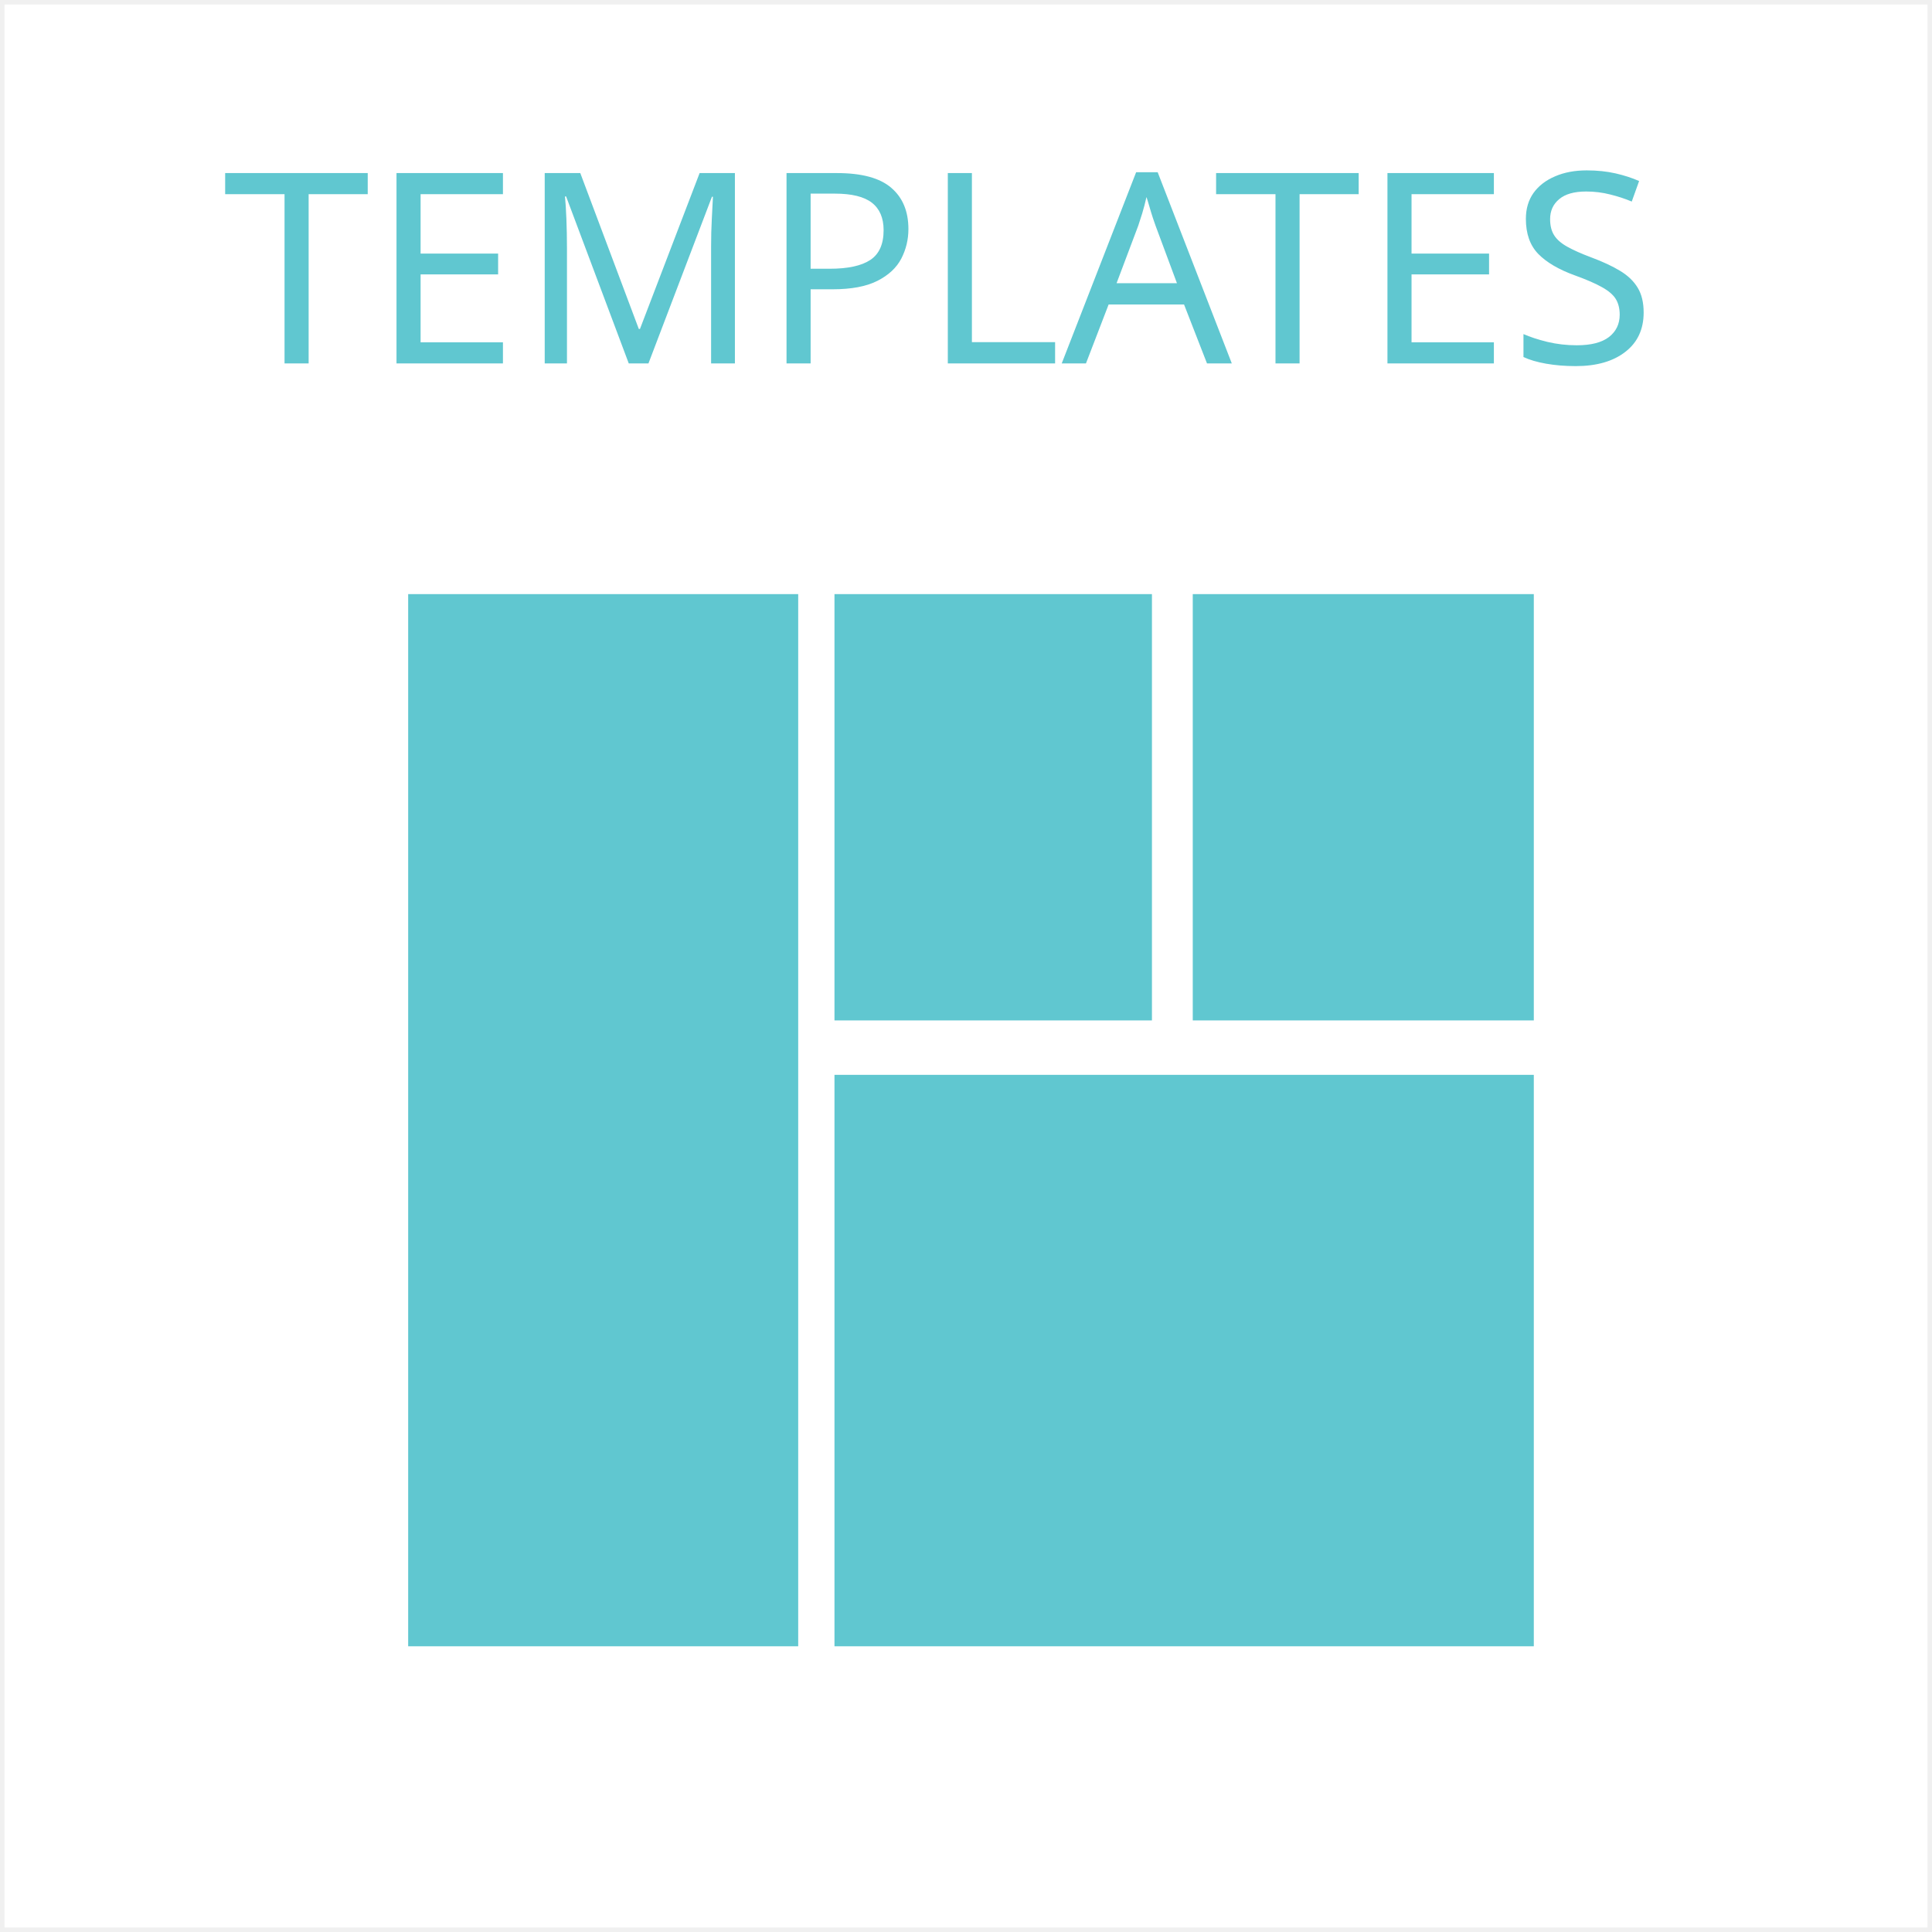
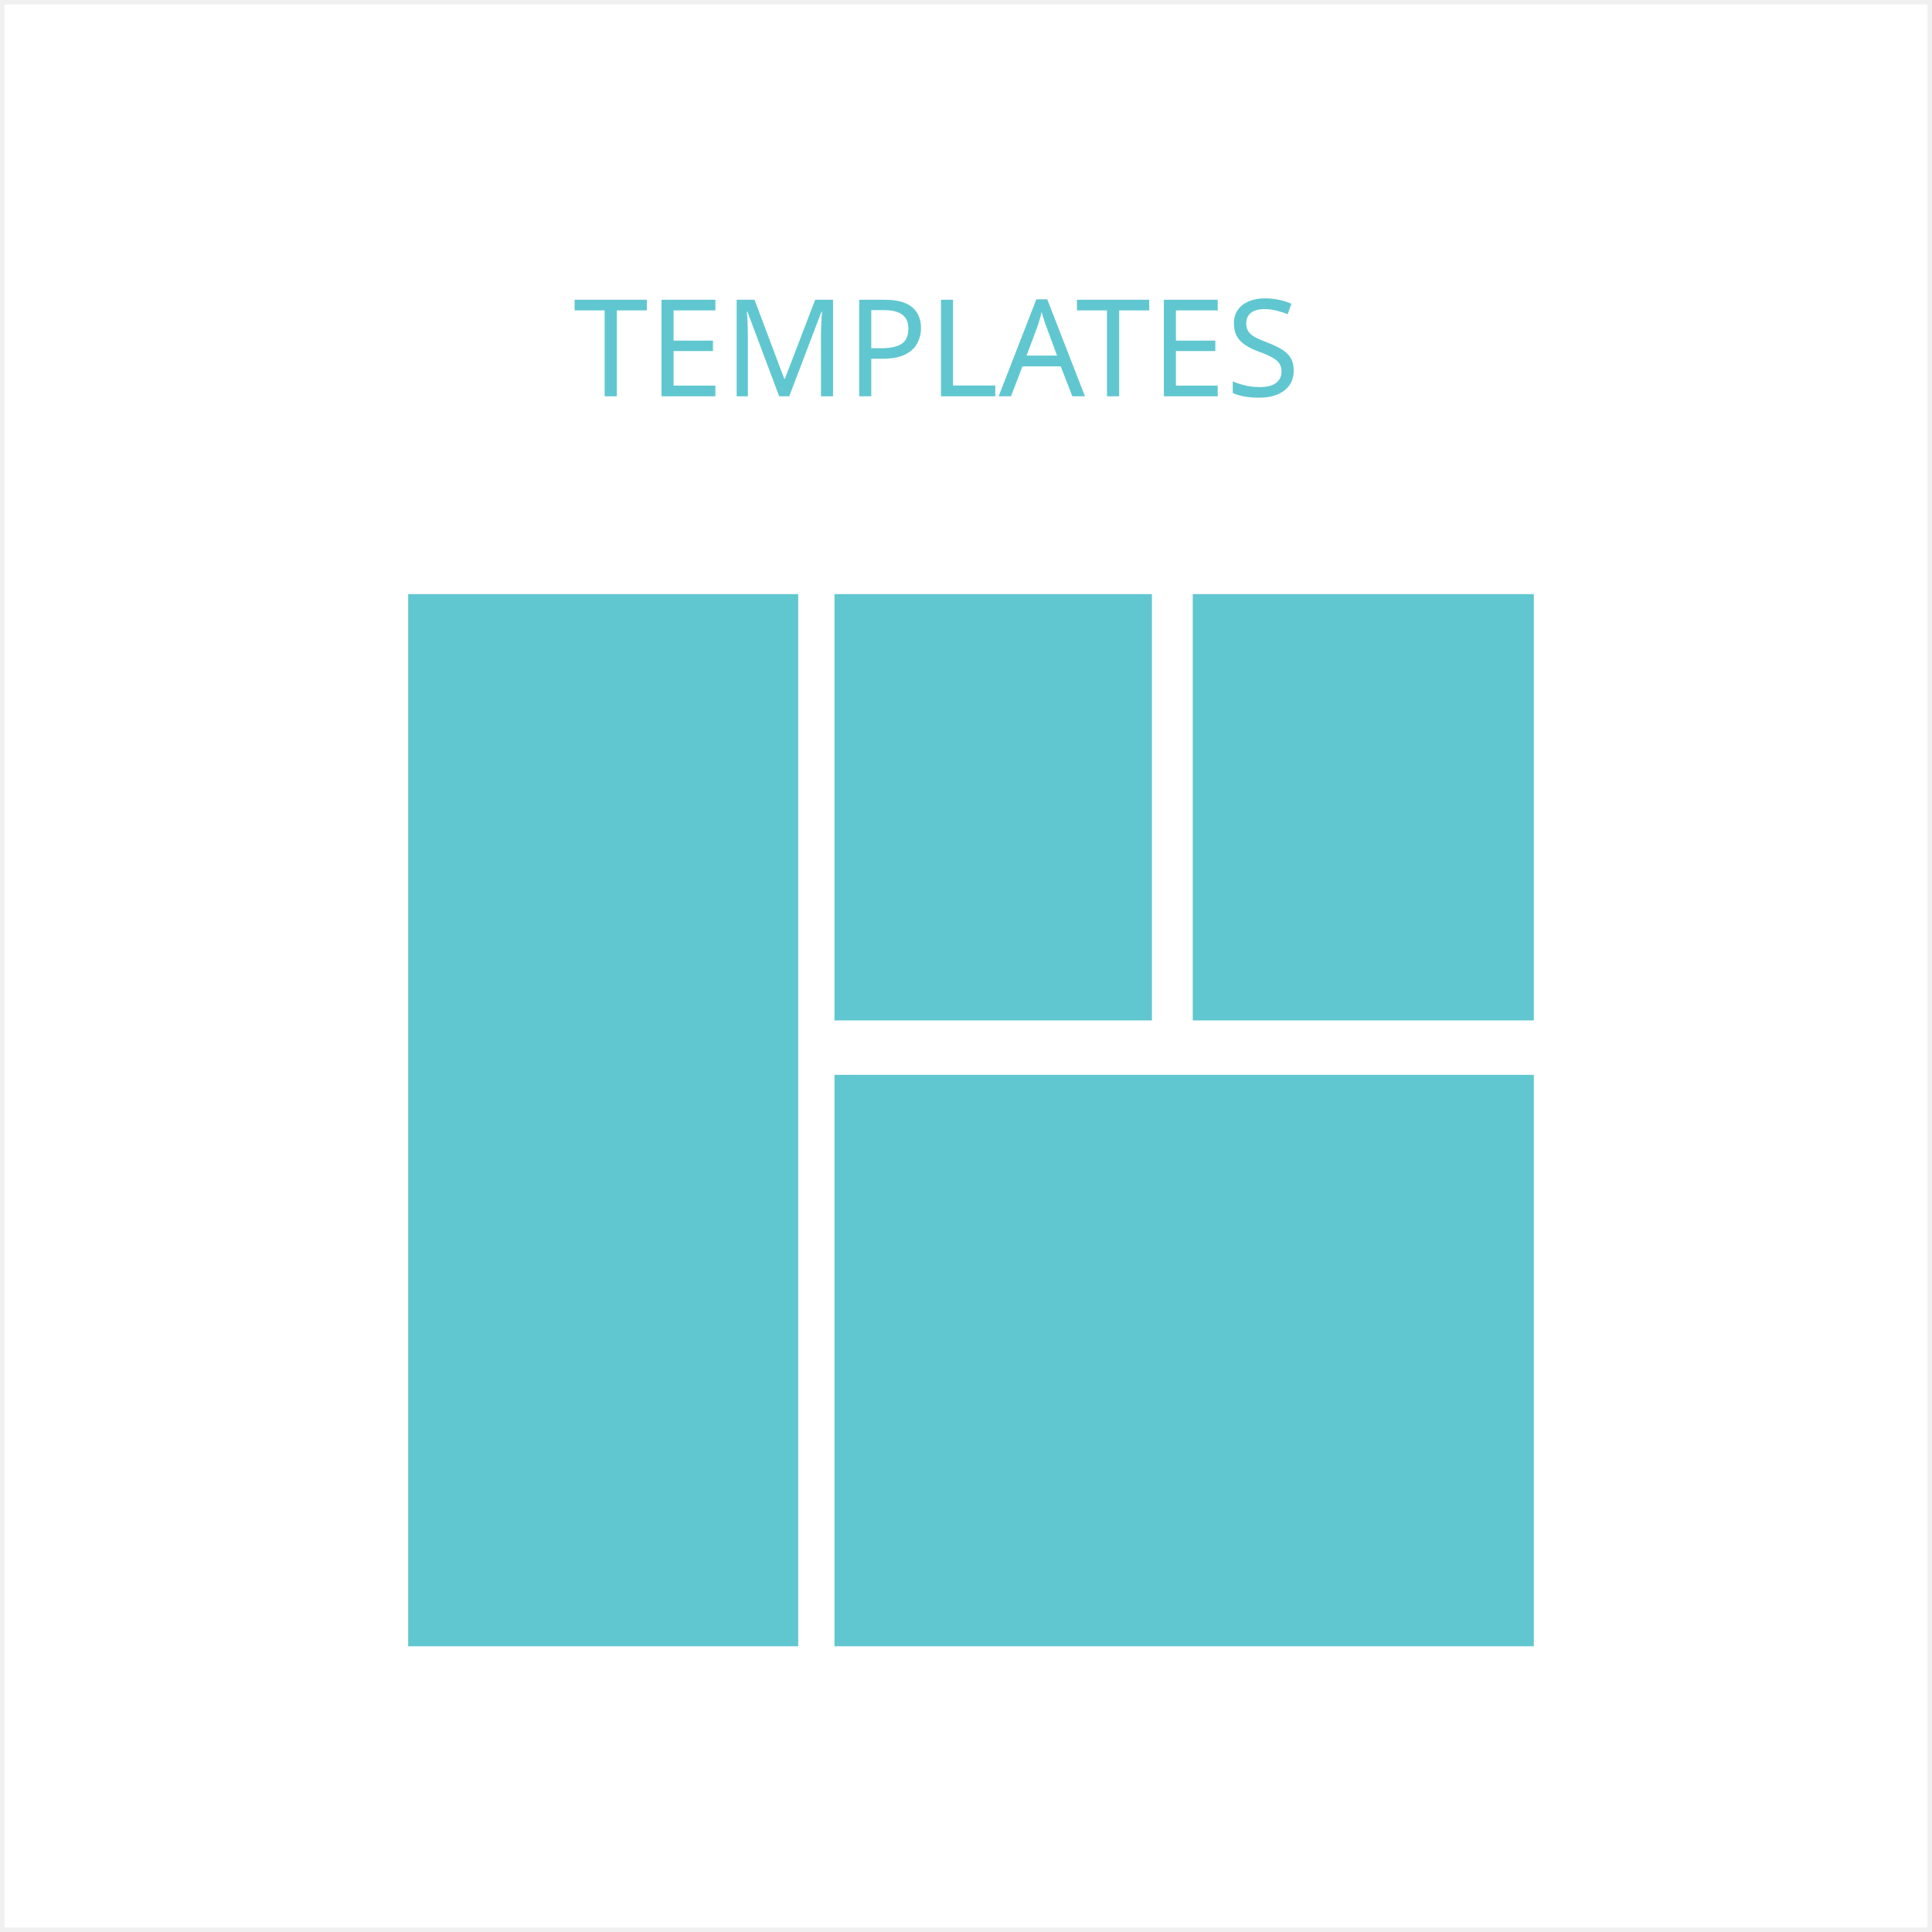
<svg xmlns="http://www.w3.org/2000/svg" version="1.1" id="Layer_1" x="0px" y="0px" viewBox="0 0 213 213" enable-background="new 0 0 213 213" xml:space="preserve">
  <rect x="0.5" y="0.5" fill="#FFFFFF" width="212" height="212" />
-   <text transform="matrix(1 0 0 1 24.5264 40.066)" fill="#60C7D0" font-family="'Avenir-Light'" font-size="29.393">TEMPLATES</text>
+   <text transform="matrix(1 0 0 1 63.1928 43.6895)" fill="#60C7D0" font-family="'Avenir-Light'" font-size="14.9">TEMPLATES</text>
  <g>
    <rect x="34" y="56.5" fill="#FFFFFF" width="145" height="135" />
    <rect x="45" y="65.5" fill="#60C7D0" width="43" height="116" />
    <rect x="92" y="65.5" fill="#60C7D0" width="35" height="47" />
    <rect x="92" y="118.5" fill="#60C7D0" width="77.1" height="63" />
    <rect x="131.5" y="65.5" fill="#60C7D0" width="37.6" height="47" />
  </g>
</svg>
